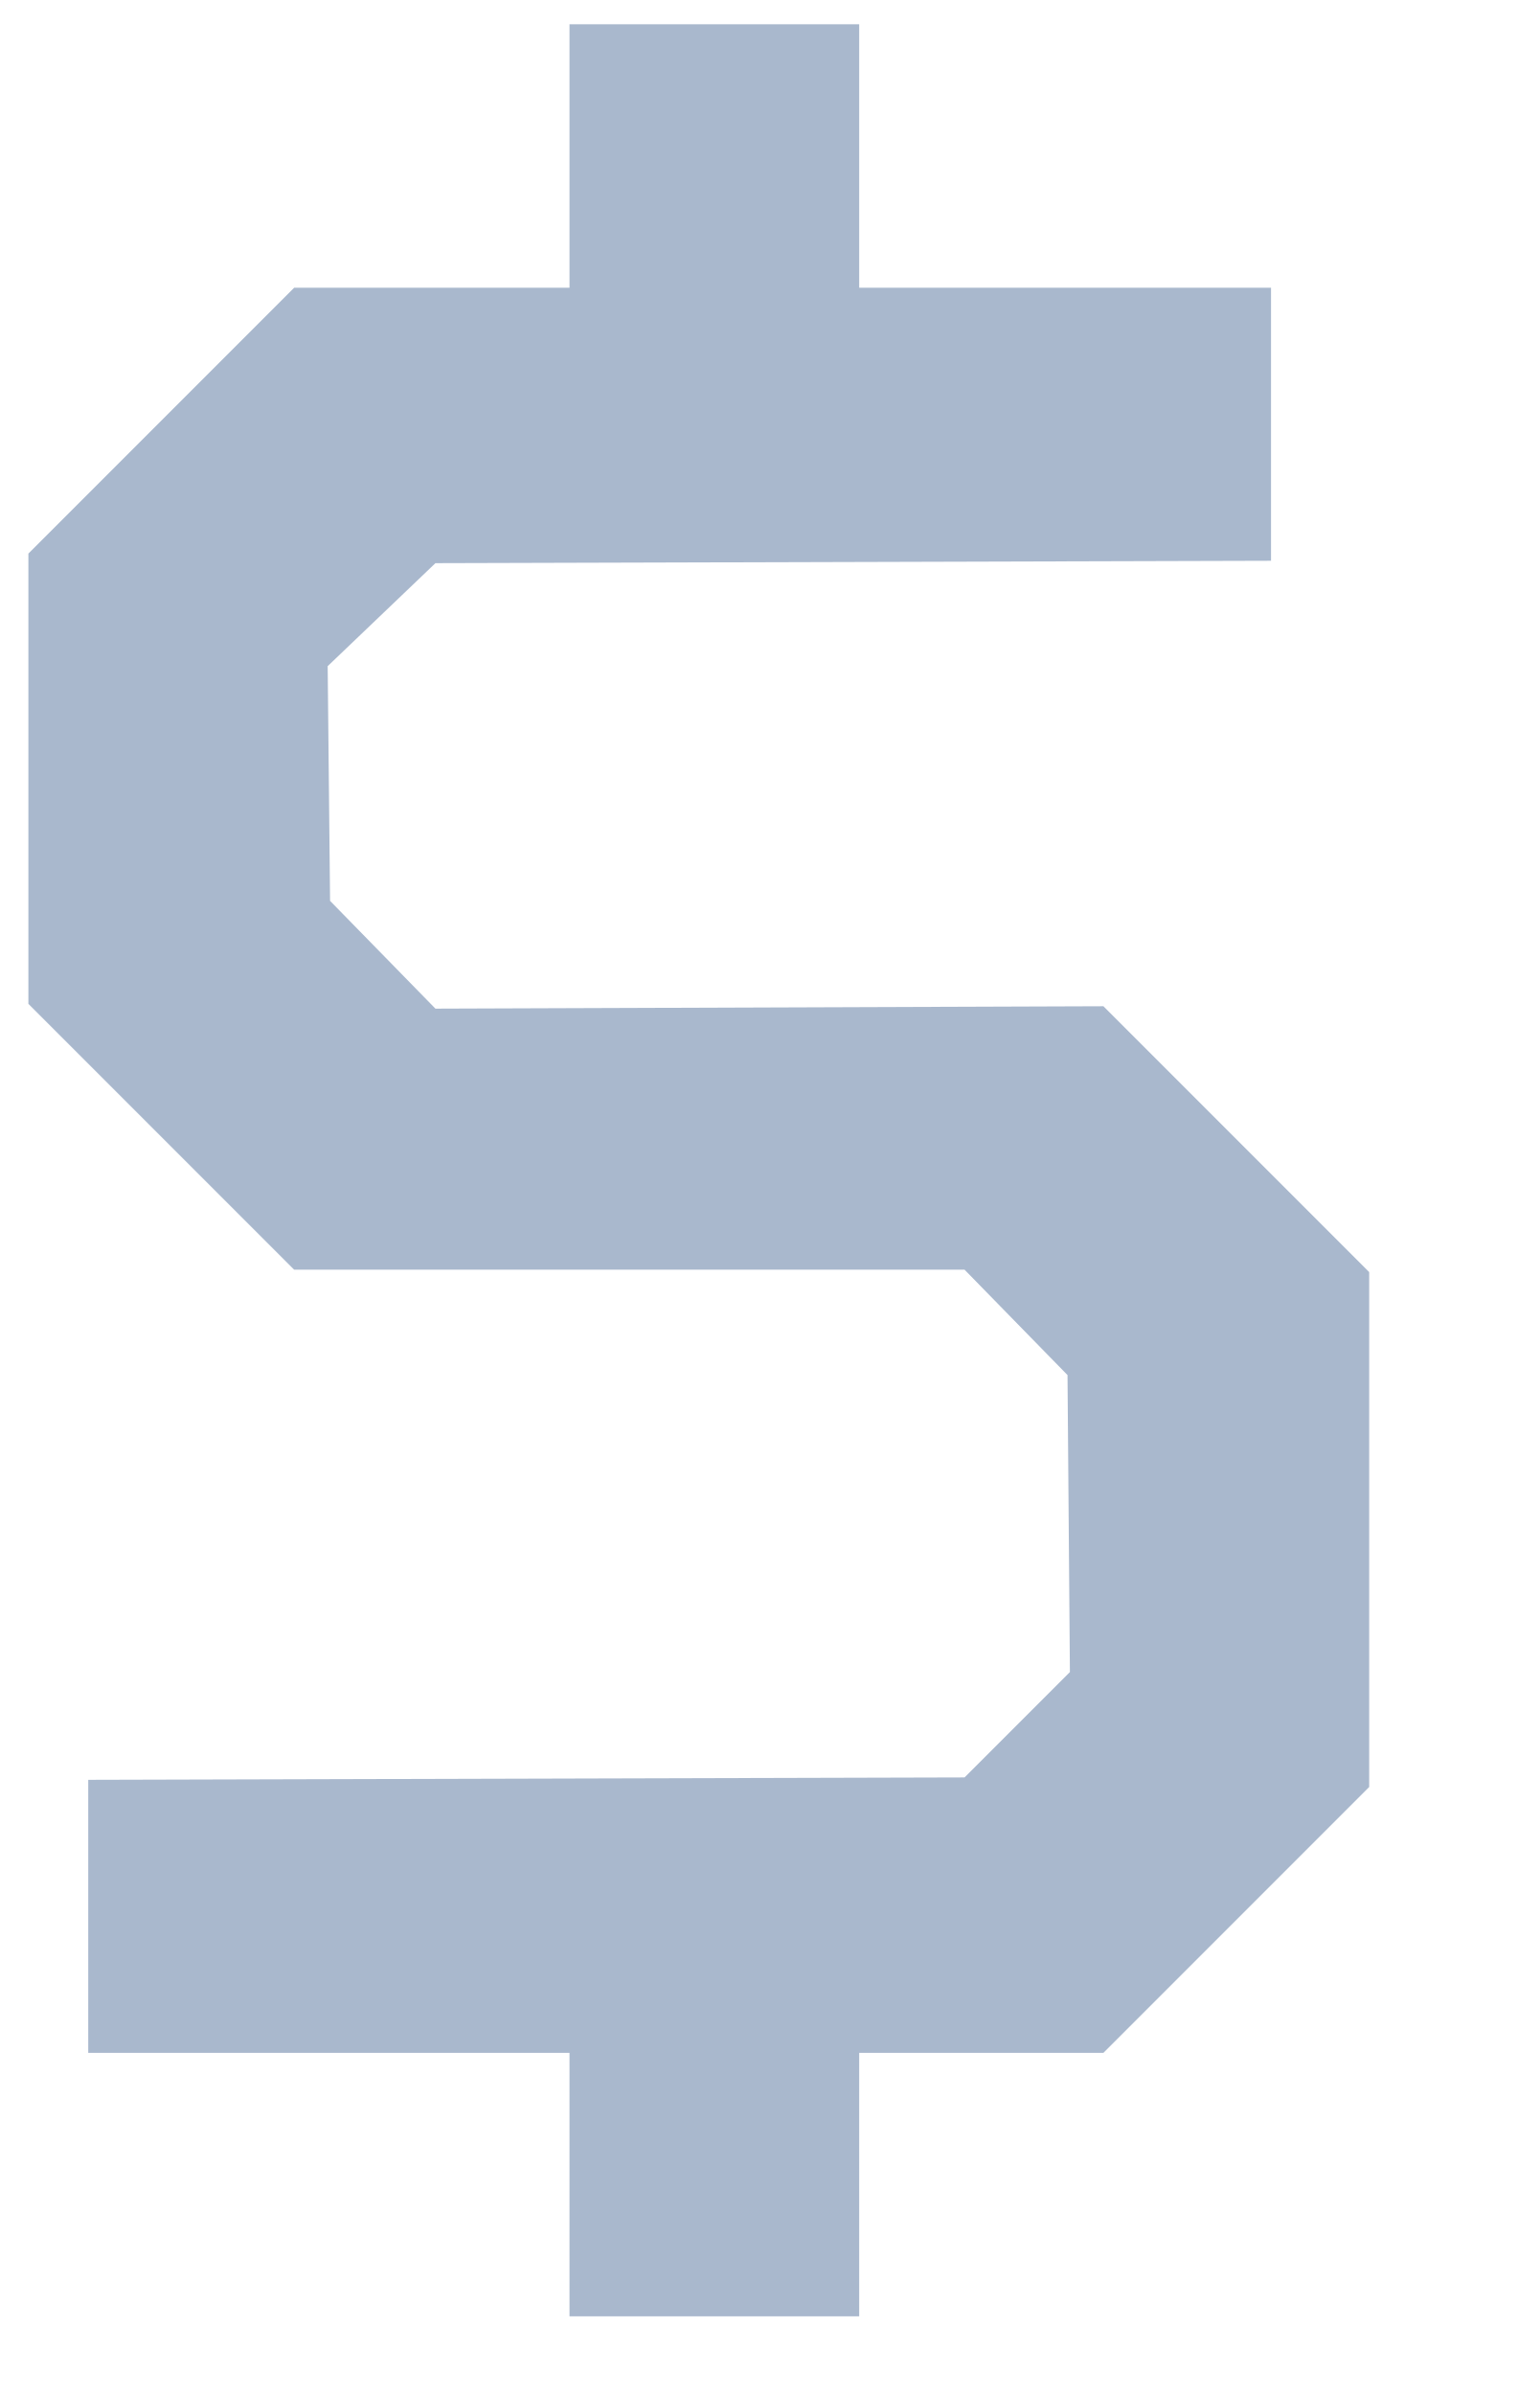
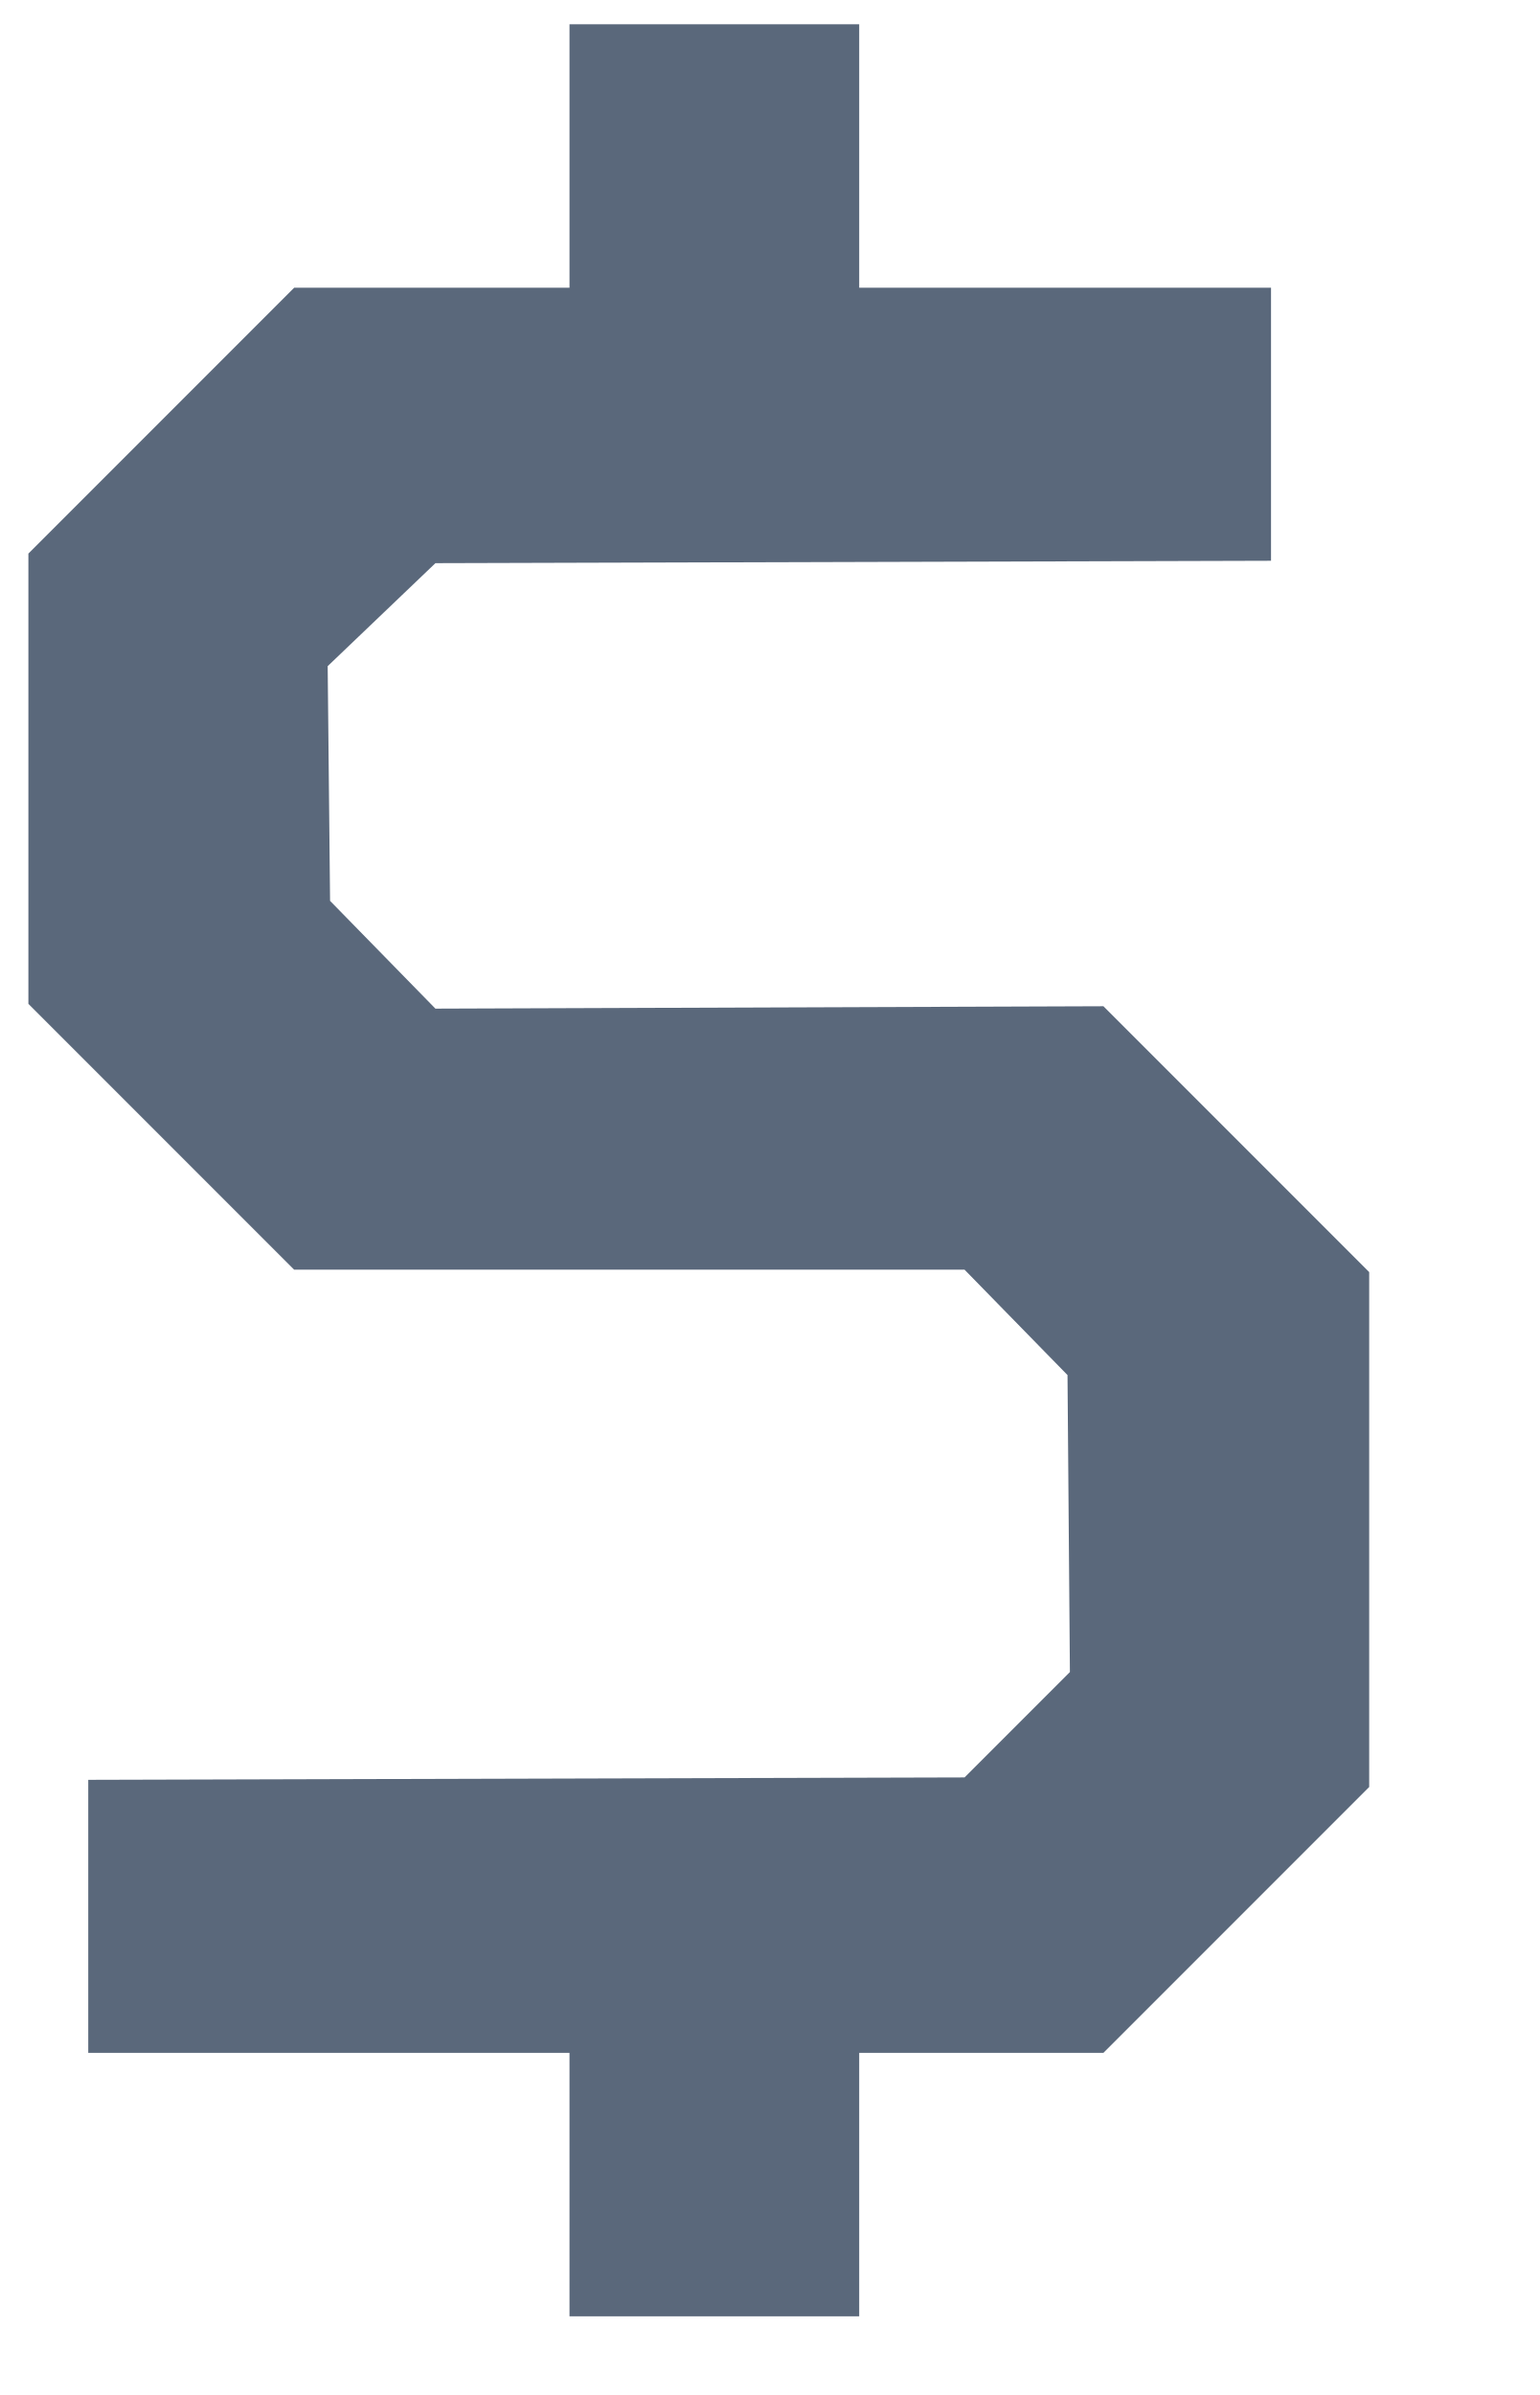
<svg xmlns="http://www.w3.org/2000/svg" width="9" height="14" viewBox="0 0 9 14" fill="none">
-   <path d="M3.33 13.54V12H0.516V10.404L5.64 10.39L6.256 9.774L6.242 8.038L5.64 7.422H1.72L0.166 5.868V3.236L1.72 1.682H3.33V0.142H5.024V1.682H7.432V3.278L2.546 3.292L1.916 3.894L1.93 5.266L2.546 5.896L6.452 5.882L8.006 7.436V10.446L6.452 12H5.024V13.54H3.33Z" fill="#A9B8CD" />
+   <path d="M3.33 13.54V12H0.516V10.404L5.64 10.39L6.256 9.774L6.242 8.038L5.64 7.422H1.72L0.166 5.868V3.236L1.72 1.682H3.33V0.142H5.024V1.682H7.432V3.278L2.546 3.292L1.916 3.894L1.93 5.266L2.546 5.896L6.452 5.882L8.006 7.436V10.446L6.452 12H5.024V13.54H3.33Z" fill="#5a687b" />
</svg>
